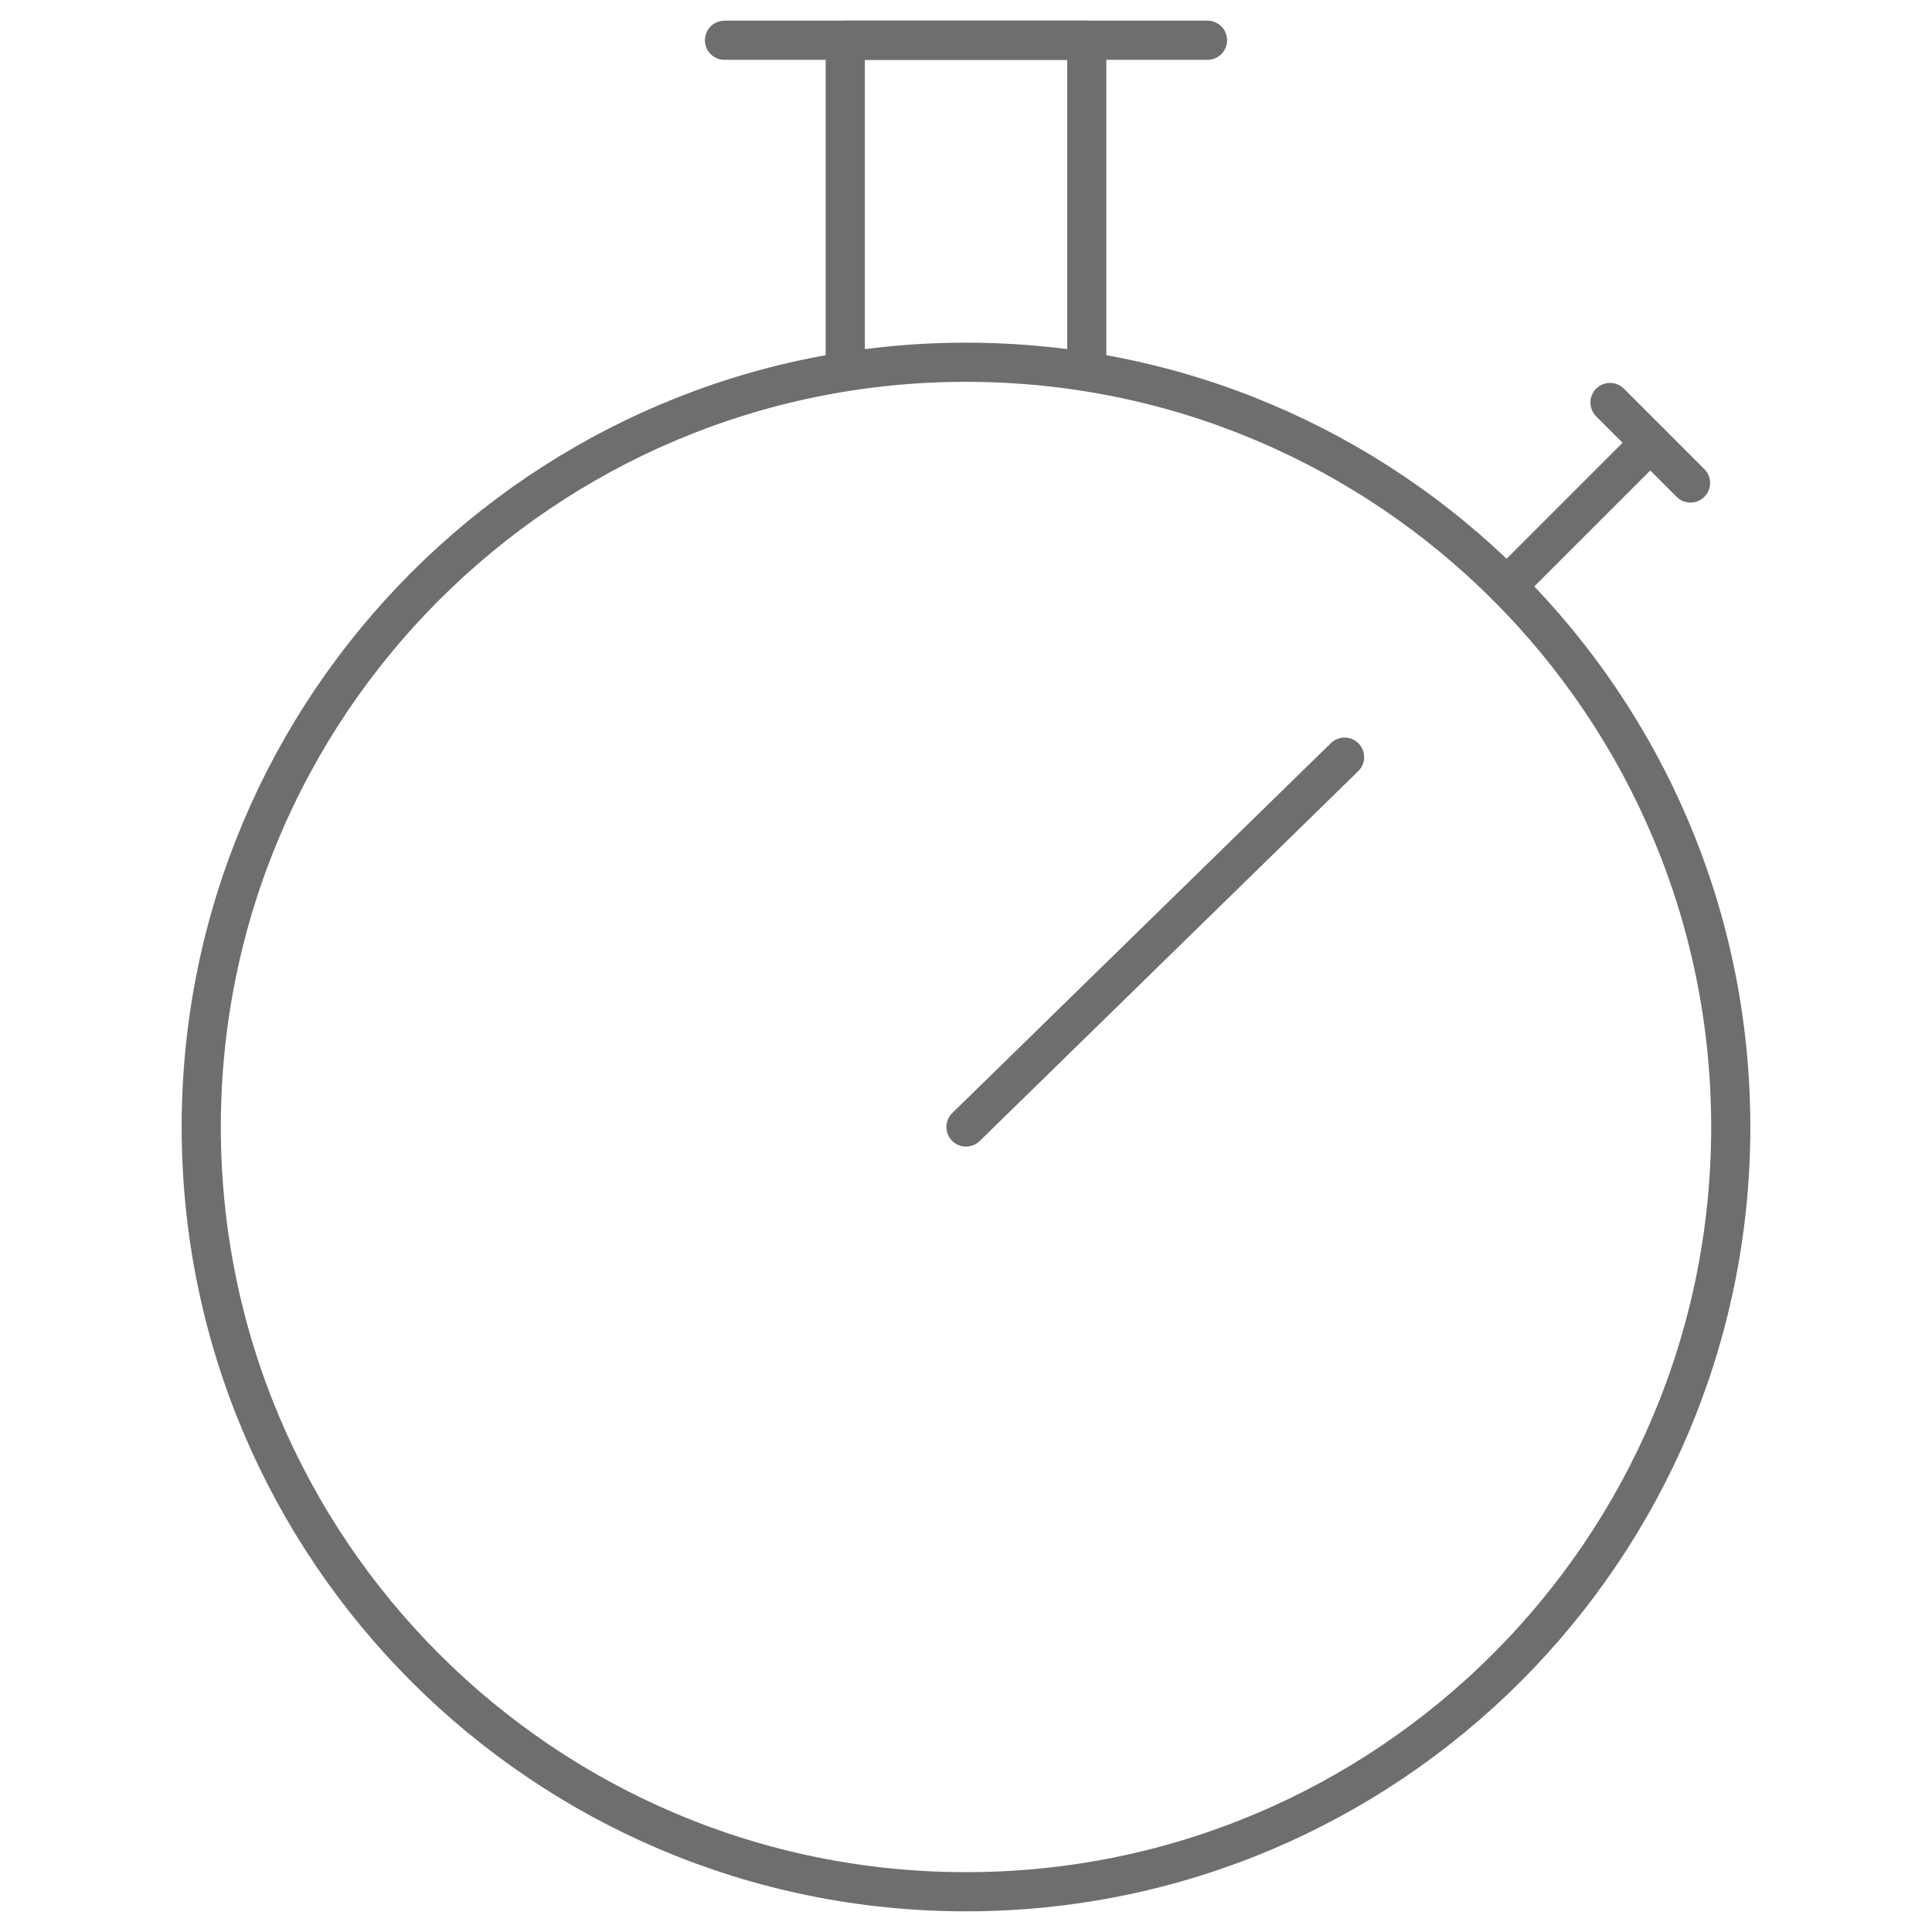
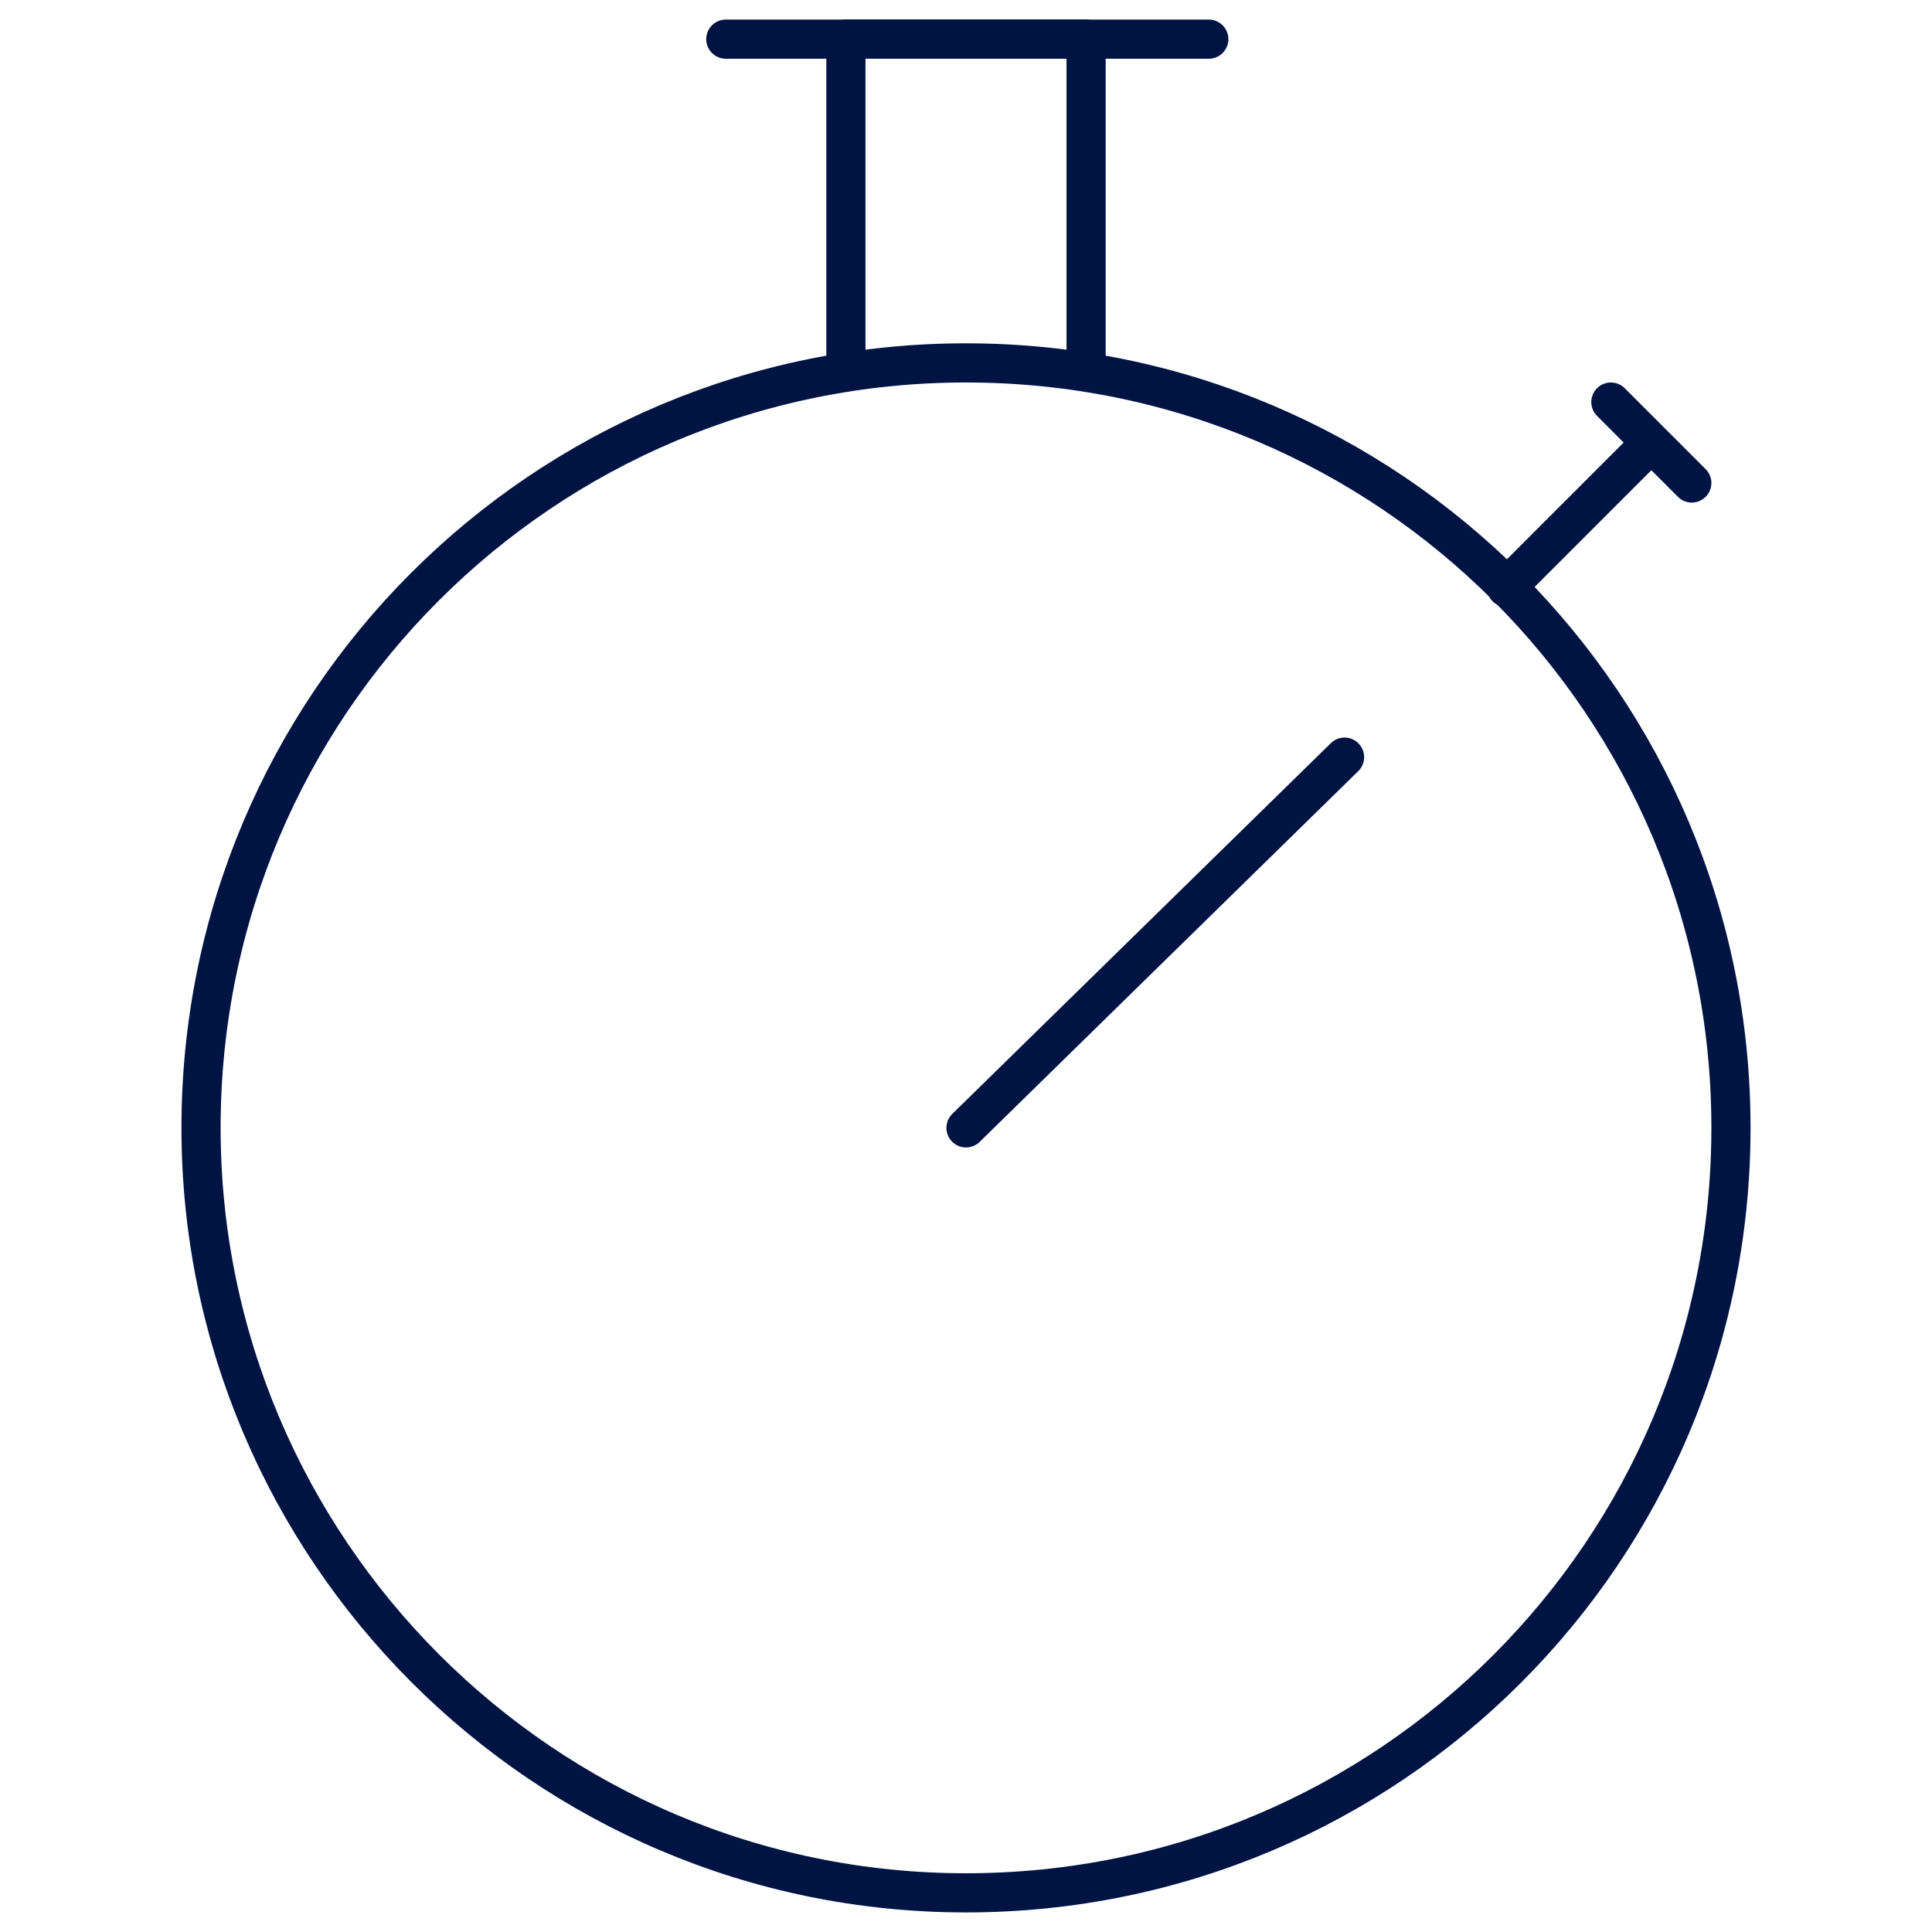
<svg xmlns="http://www.w3.org/2000/svg" width="74" height="74" viewBox="0 0 74 74" fill="none">
-   <path d="M37 72.458C53.177 72.458 66.292 59.344 66.292 43.167C66.292 26.989 53.177 13.875 37 13.875C20.823 13.875 7.708 26.989 7.708 43.167C7.708 59.344 20.823 72.458 37 72.458Z" stroke="#6E6E6E" stroke-width="1.5" stroke-miterlimit="10" stroke-linecap="round" stroke-linejoin="round" />
-   <path d="M27.75 1.542H46.25" stroke="#6E6E6E" stroke-width="1.5" stroke-miterlimit="10" stroke-linecap="round" stroke-linejoin="round" />
-   <path d="M57.711 22.457L63.209 16.959" stroke="#6E6E6E" stroke-width="1.5" stroke-miterlimit="10" stroke-linecap="round" stroke-linejoin="round" />
-   <path d="M32.375 14.02V1.542H41.625V14.02" stroke="#6E6E6E" stroke-width="1.5" stroke-miterlimit="10" stroke-linecap="round" stroke-linejoin="round" />
-   <path d="M61.667 15.417L64.75 18.5" stroke="#6E6E6E" stroke-width="1.5" stroke-miterlimit="10" stroke-linecap="round" stroke-linejoin="round" />
-   <path d="M37 43.167L51.5 29" stroke="#6E6E6E" stroke-width="1.5" stroke-miterlimit="10" stroke-linecap="round" stroke-linejoin="round" />
+   <path d="M32.4 14V1.5H41.6V14" stroke="#001443" stroke-width="1.5" stroke-miterlimit="10" stroke-linecap="round" stroke-linejoin="round" />
+   <path d="M37 72.5C53.2 72.5 66.3 59.4 66.3 43.2C66.3 27 53.2 13.9 37 13.9C20.8 13.9 7.7 27 7.7 43.2C7.7 59.3 20.8 72.5 37 72.5Z" stroke="#001443" stroke-width="1.5" stroke-miterlimit="10" stroke-linecap="round" stroke-linejoin="round" />
+   <path d="M27.8 1.5H46.3" stroke="#001443" stroke-width="1.5" stroke-miterlimit="10" stroke-linecap="round" stroke-linejoin="round" />
+   <path d="M57.7 22.5L63.2 17" stroke="#001443" stroke-width="1.5" stroke-miterlimit="10" stroke-linecap="round" stroke-linejoin="round" />
+   <path d="M61.7 15.4L64.8 18.5" stroke="#001443" stroke-width="1.5" stroke-miterlimit="10" stroke-linecap="round" stroke-linejoin="round" />
+   <path d="M37 43.2L51.5 29" stroke="#001443" stroke-width="1.5" stroke-miterlimit="10" stroke-linecap="round" stroke-linejoin="round" />
</svg>
